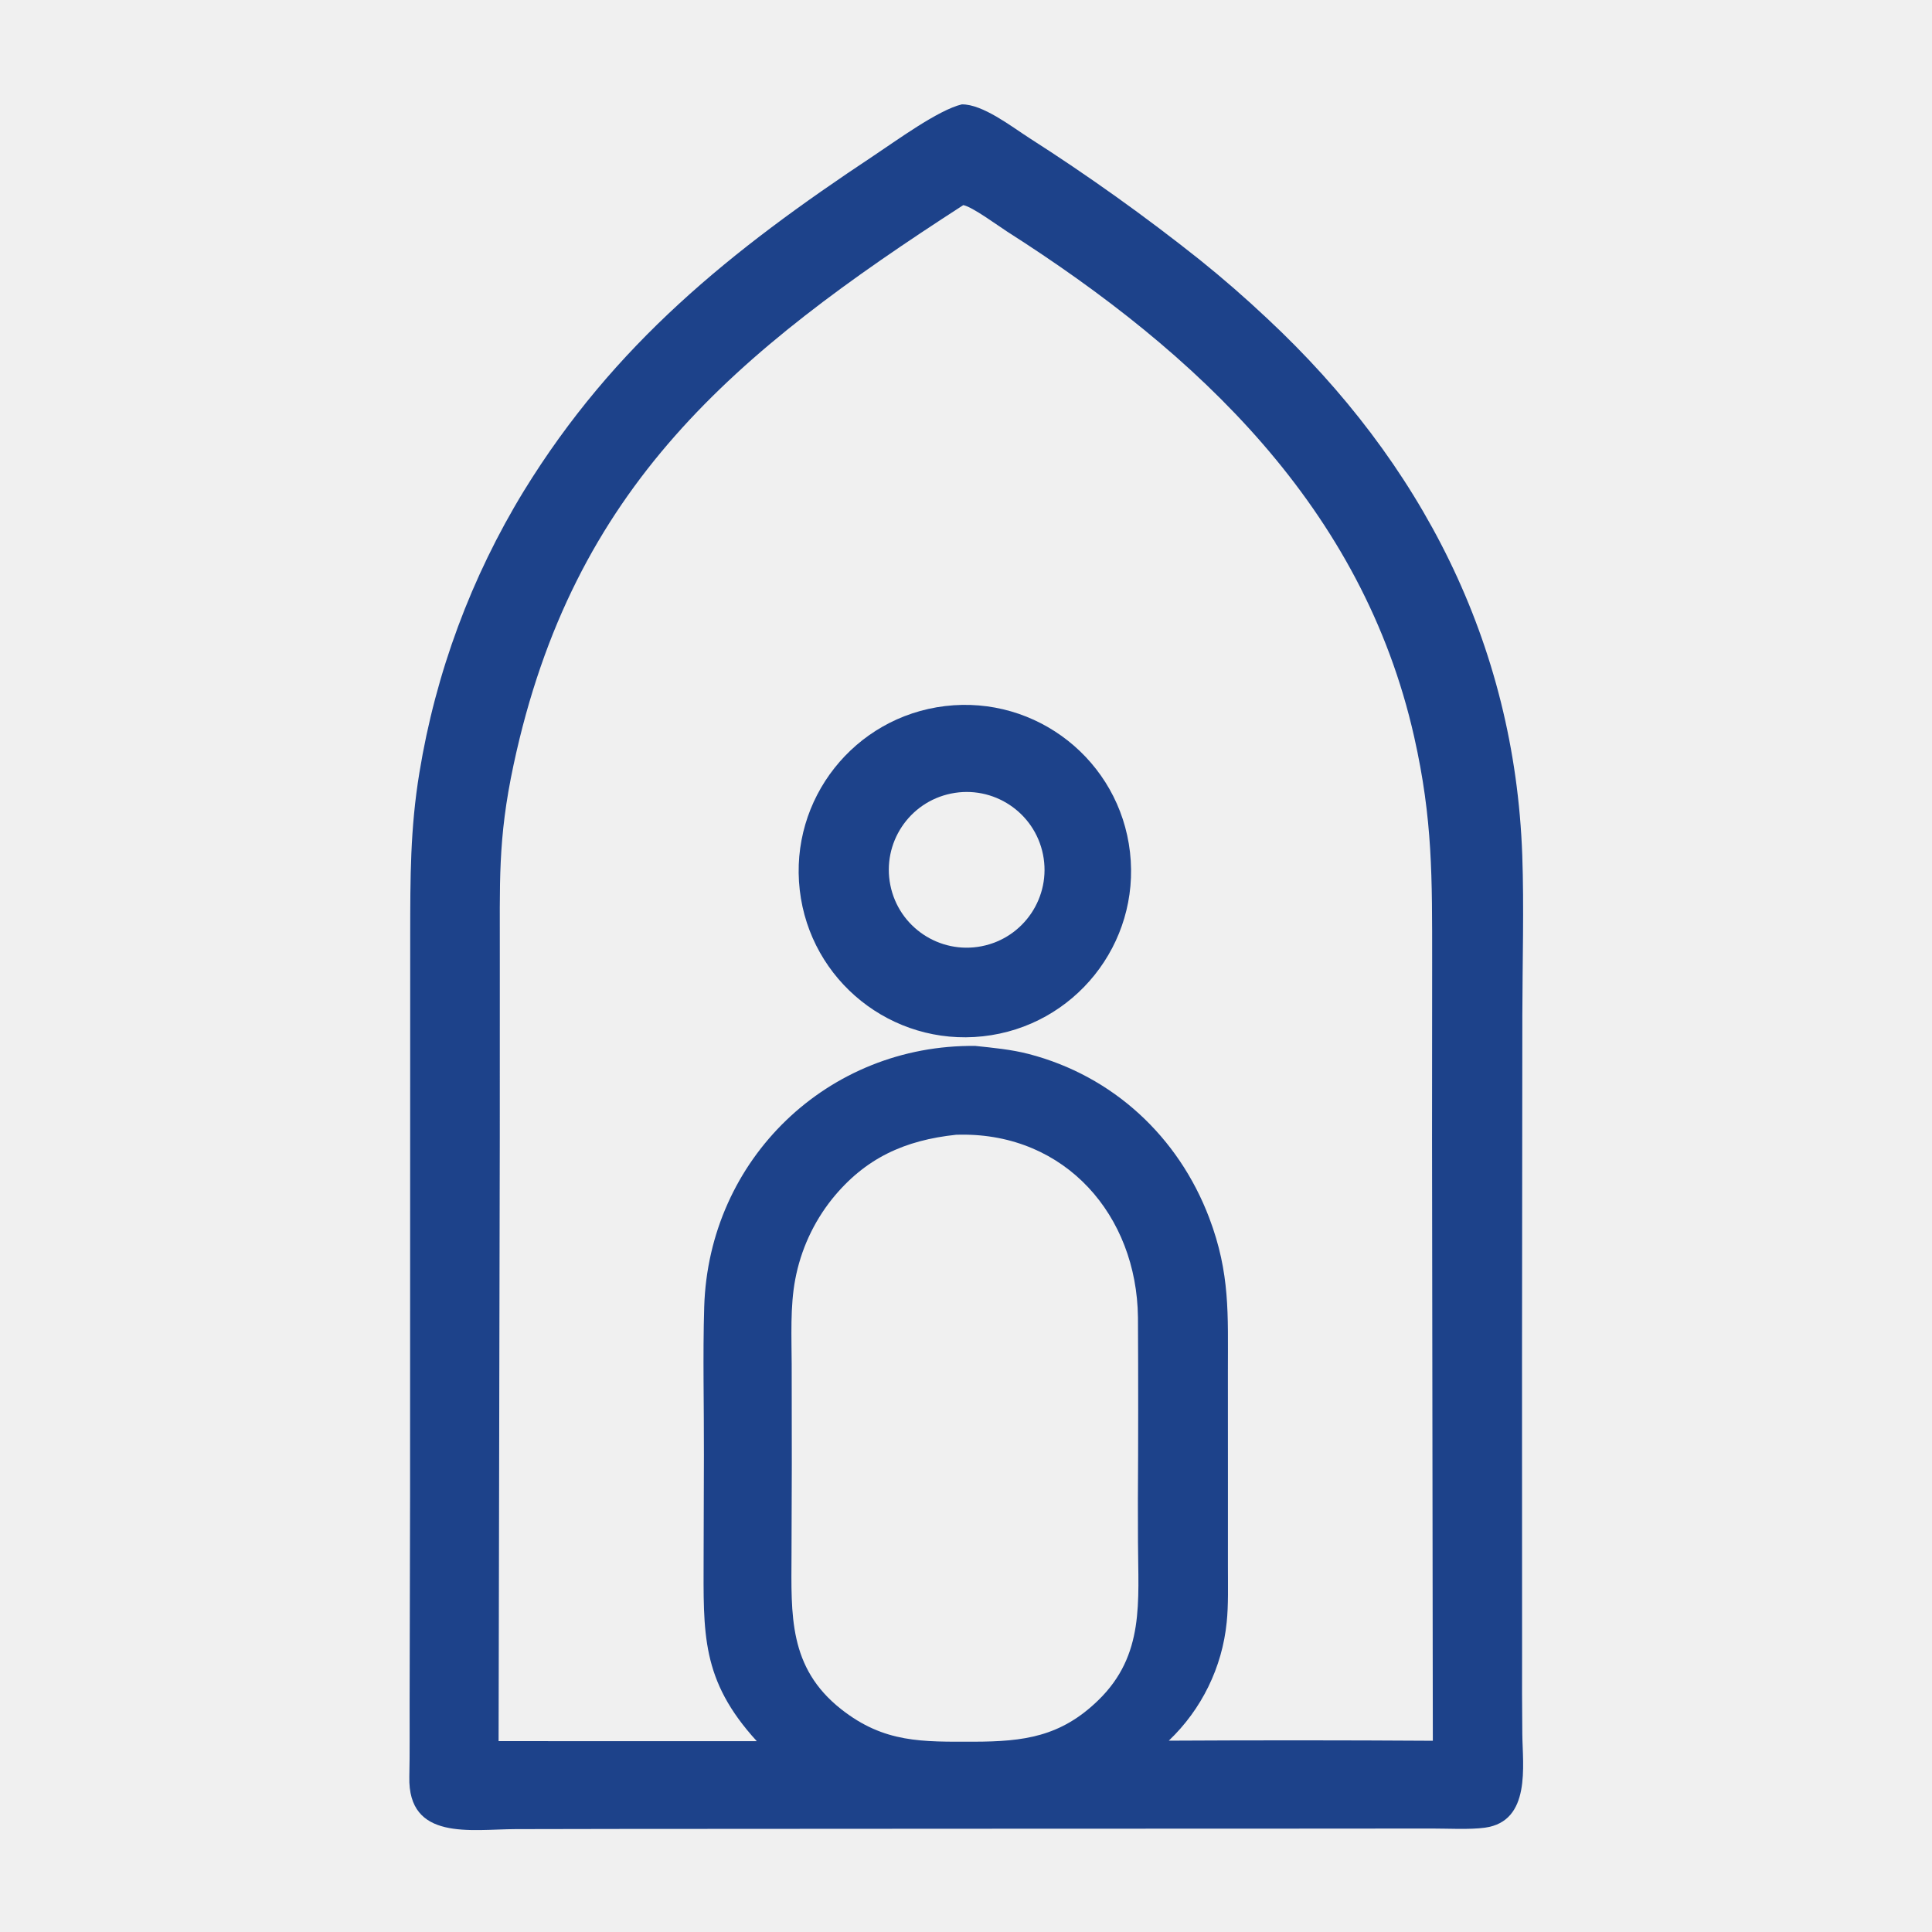
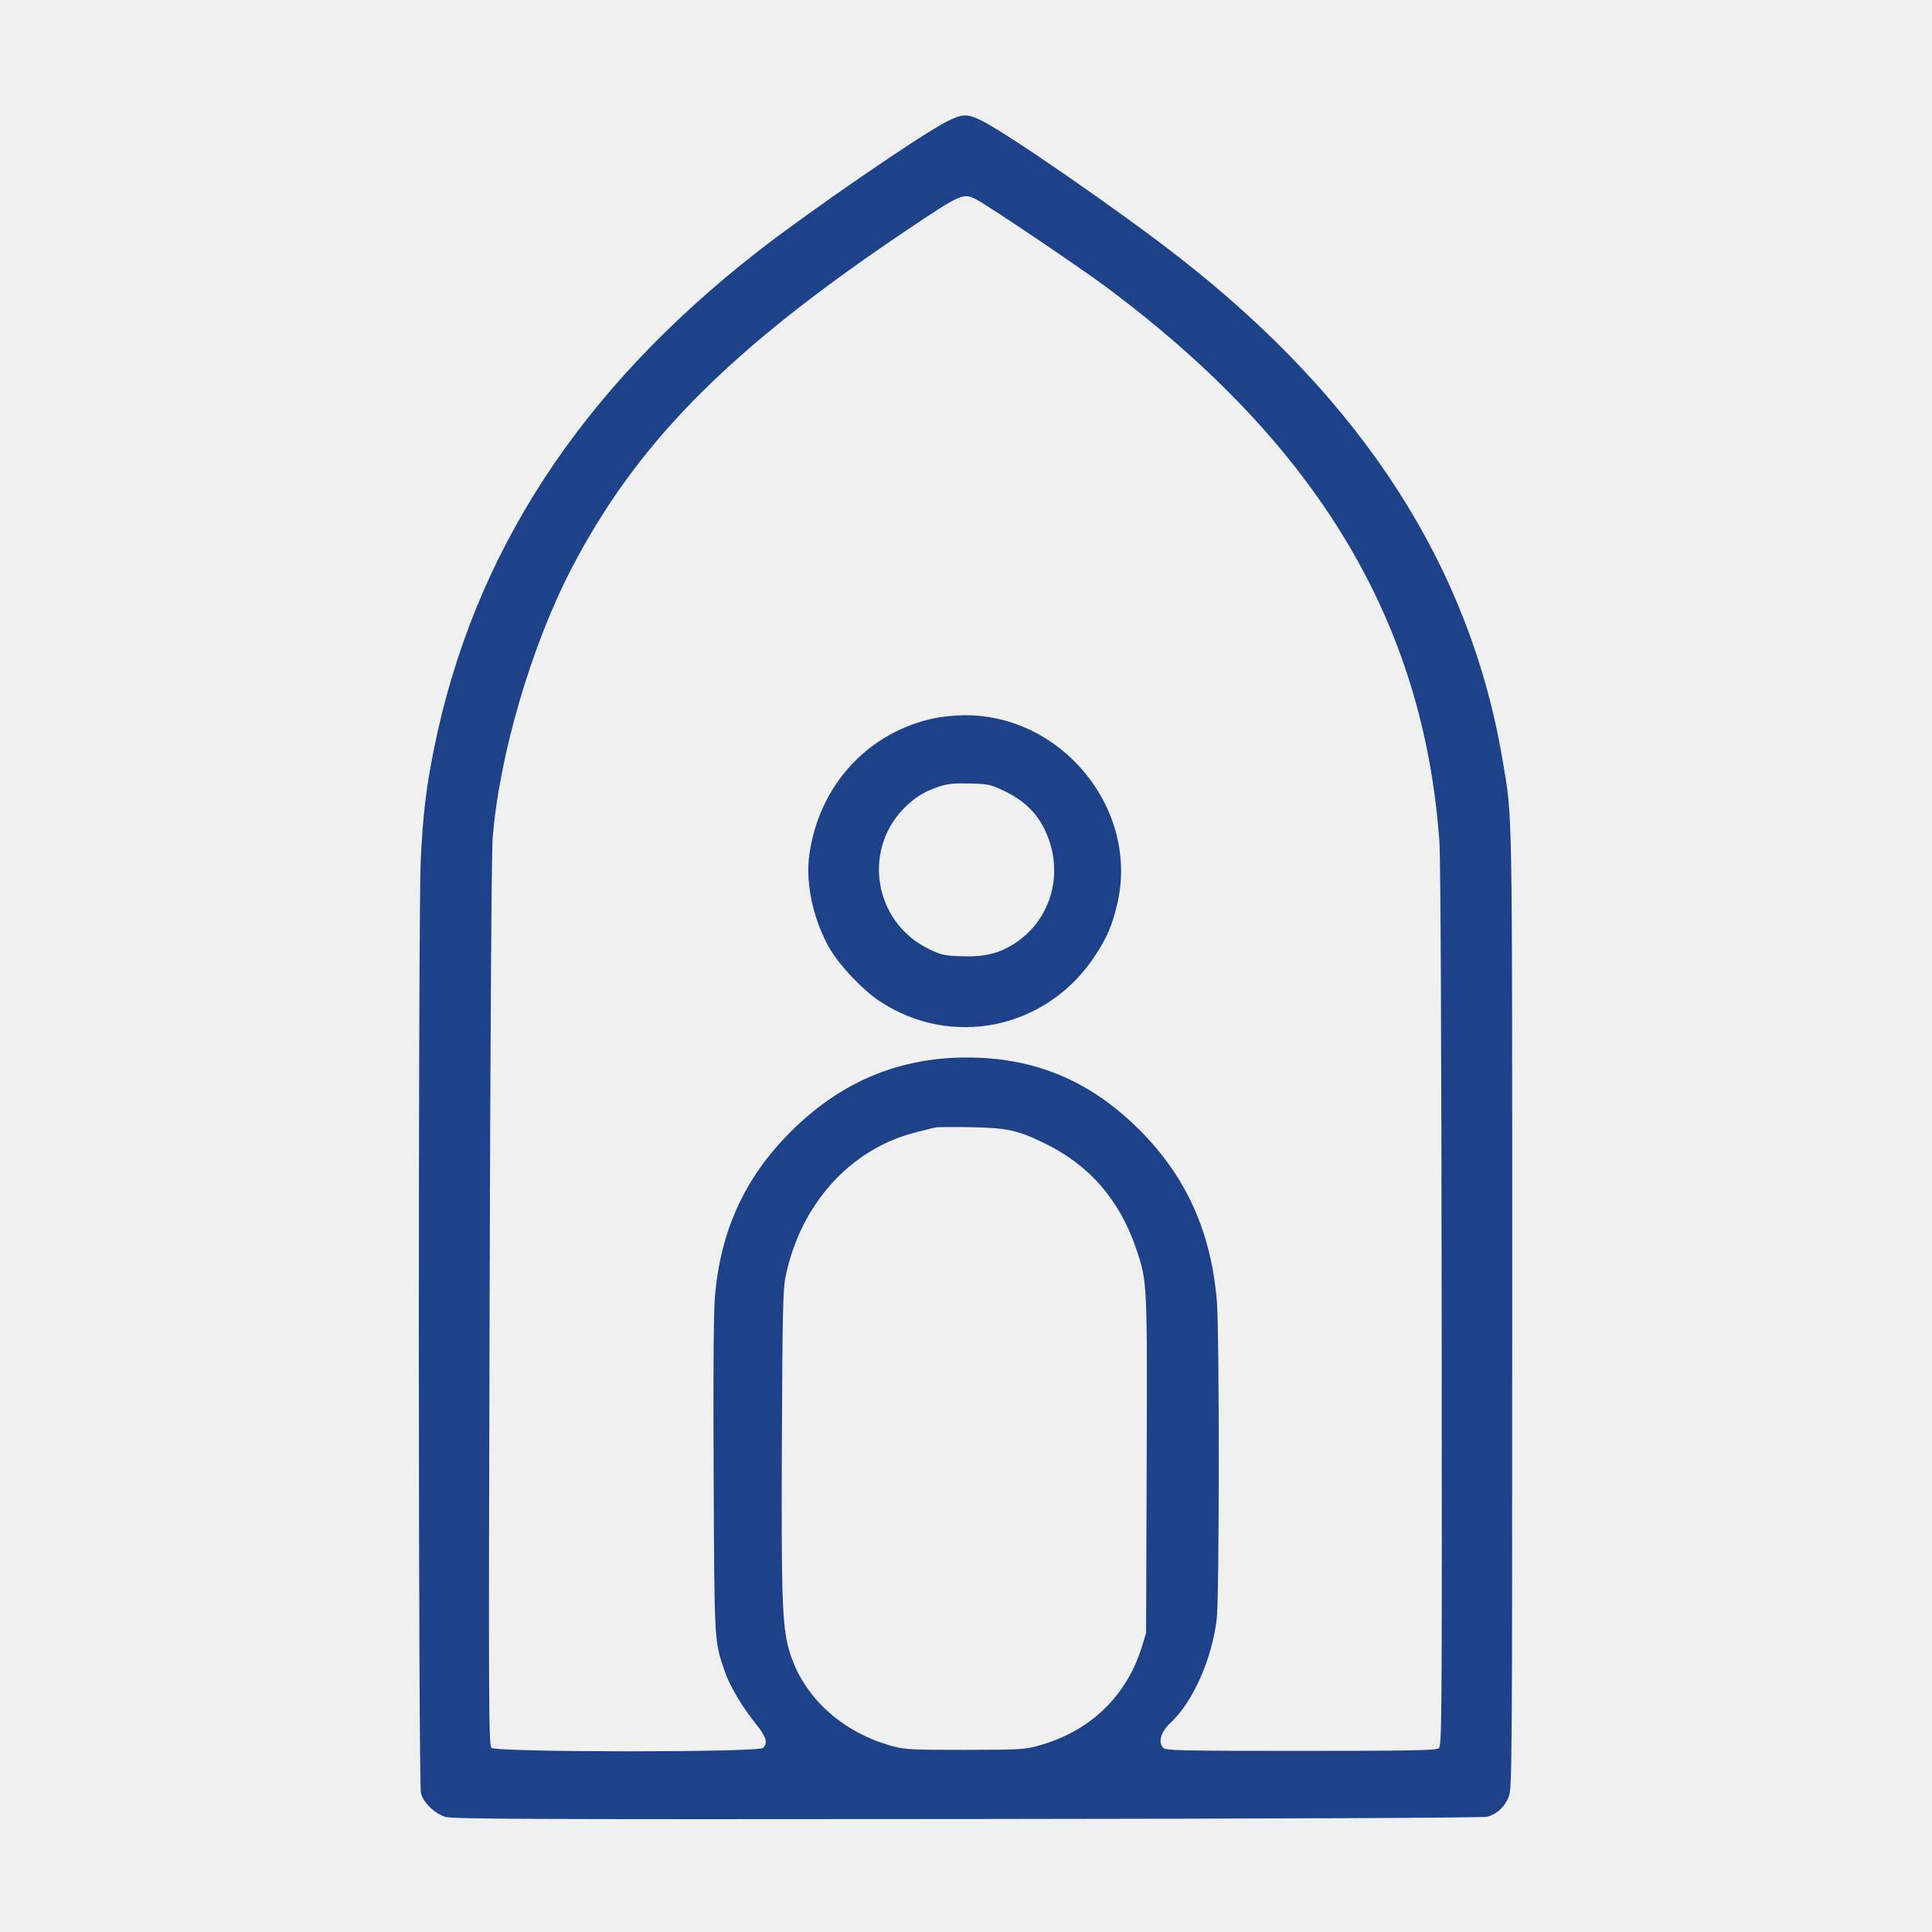
- <svg xmlns="http://www.w3.org/2000/svg" viewBox="282 250 1487 1487">
-   <mask id="m" maskUnits="userSpaceOnUse" x="282" y="250" width="1487" height="1487">
-     <rect x="282" y="250" width="1487" height="1487" fill="#000" />
-     <path fill="#fff" d="M1022.27 330.336c16.04-.202 38.11 16.962 51.59 25.652a1562 1562 0 0 1 131.62 94.016 878 878 0 0 1 51.92 45.201c118.39 110.539 190.41 249.631 196.24 413.055 1.4 39.344.13 83.194.06 122.92l-.25 265.28.05 226.26c-.09 20.67-.03 41.35.18 62.02.23 23.97 6.89 67.04-28.72 71.96-11.83 1.64-28.95.63-41.28.66l-82.69.07-270.24.09-270.587.15-81.218.15c-34.444.1-83.035 9.35-81.897-40.29.421-18.4.157-37.79.226-56.26l.343-159.68.083-334.22.024-98.14c.075-43.457-.063-81.192 7.078-124.538a601.8 601.8 0 0 1 80.417-216.856c69.462-112.96 159.055-184.92 268.871-257.749 17.718-11.75 49.95-35.421 68.18-39.751" />
-     <path fill="#000" d="M1023.41 407.875c6.89 1.2 27.13 16.138 33.85 20.429 146.72 93.569 273.48 212.691 313.16 388.744 14.37 63.802 13.84 108.29 13.86 173.769l-.09 135.803.61 463.2c-67.74-.43-135.49-.45-203.23-.08 25.3-24.06 41.12-56.4 44.58-91.14 1.38-13.01.93-29.1.94-42.5l.01-65.1-.03-85.09c-.03-44.12 1.86-75.72-14.38-118.57-23.67-62.45-74.09-109.34-139.1-126.16-13.46-3.48-27.18-4.7-40.87-6.17-113.433-1.27-205.308 87-208.714 200.95-1.131 37.86-.119 76.05-.222 113.96l-.228 77.94c-.089 59.46-2.225 95.02 40.913 142.26l-198.716-.02.918-465 .019-136.62c.166-58.858-1.8-91.85 10.584-149.799 45.801-214.318 169.995-317.062 346.136-430.806" />
-     <path fill="#fff" d="M1009.38 793.442c70.43-8.457 134.29 42.01 142.34 112.486 8.05 70.477-42.78 134.052-113.3 141.692-69.953 7.59-132.9-42.74-140.887-112.649-7.987-69.907 41.983-133.141 111.847-141.529" />
-     <path fill="#000" d="M1013.91 860.796c32.54-6.711 64.33 14.335 70.86 46.911 6.52 32.576-14.7 64.244-47.31 70.589-32.36 6.294-63.719-14.726-70.195-47.044s14.367-63.799 46.645-70.456" />
-     <path fill="#000" d="m1017.96 1123.38 3.34-.06c80.74-.99 135.67 62.06 136.55 140.66.25 47.03.24 94.06-.05 141.09.01 10.54.03 21.39.07 31.86.13 45.7 5.32 86.74-30.47 121.61-29.02 28.28-57.56 31.88-95.66 31.99-39.84.04-69.139 1.2-102.408-25.08-40.497-31.98-38.321-72.46-38.131-118.93l.225-69.96-.09-76.13c-.076-21.32-1.233-44.97 2.738-65.74a141 141 0 0 1 28.292-61.78c25.559-31.66 56.008-45.31 95.594-49.53" />
-   </mask>
-   <rect x="282" y="250" width="1487" height="1487" fill="#1d428a" mask="url(#m)" />
+ <svg xmlns="http://www.w3.org/2000/svg" viewBox="0 0 1024 1024">
+   <path d="M 501.500 64.585 C 487.700 71.633, 428.460 112.372, 401.859 133.107 C 307.279 206.832, 250.916 293.375, 229.996 397 C 225.868 417.448, 224.114 432.230, 223.006 455.921 C 221.590 486.200, 221.693 945.347, 223.116 950.500 C 224.523 955.594, 230.292 961.150, 236.069 962.975 C 239.831 964.164, 281.581 964.336, 512.500 964.117 C 681.247 963.957, 785.906 963.496, 788.205 962.903 C 793.437 961.553, 797.558 957.717, 799.678 952.222 C 801.423 947.698, 801.500 936.826, 801.500 693.500 C 801.500 421.433, 801.727 434.414, 796.430 403 C 779.131 300.388, 722.397 212.295, 624.500 136.037 C 592.946 111.457, 532.450 69.670, 519.664 63.621 C 512.388 60.179, 509.865 60.313, 501.500 64.585 M 480.613 121.980 C 386.371 185.295, 337.538 234.622, 302.767 301.623 C 281.449 342.702, 264.447 401.036, 261.104 444.563 C 260.513 452.262, 259.861 552.098, 259.495 691.118 C 258.927 906.371, 259.006 924.864, 260.510 926.368 C 262.958 928.815, 401.983 928.874, 404.429 926.429 C 407.143 923.714, 406.177 920.576, 400.424 913.428 C 393.194 904.446, 386.543 893.141, 384.010 885.529 C 378.524 869.045, 378.679 871.811, 378.250 782.500 C 377.982 726.575, 378.215 695.332, 378.966 686.722 C 381.989 652.030, 394.901 624.021, 418.961 599.961 C 445.417 573.505, 476.245 560.500, 512.500 560.500 C 548.569 560.500, 577.903 572.825, 604.039 598.961 C 628.861 623.783, 642.135 653.398, 645.011 690.372 C 646.339 707.436, 646.272 845.637, 644.931 857.666 C 642.564 878.893, 632.340 902.063, 620.513 913 C 615.282 917.838, 613.625 923.482, 616.571 926.429 C 617.971 927.828, 625.952 928, 689.380 928 C 747.660 928, 760.954 927.754, 762.467 926.648 C 764.257 925.339, 764.310 917.942, 764.116 692.898 C 763.997 553.595, 763.525 454.892, 762.937 446.500 C 754.793 330.112, 698.704 236.278, 587.500 153 C 573.075 142.197, 523.905 109.026, 517.300 105.640 C 510.508 102.159, 509.343 102.678, 480.613 121.980 M 496 380.502 C 460.108 387.759, 433.847 416.343, 428.899 453.538 C 426.868 468.802, 431.315 488.498, 440.150 503.369 C 445.399 512.204, 457.386 524.773, 466.065 530.543 C 504.419 556.041, 554.937 545.454, 580.386 506.586 C 586.804 496.782, 589.360 490.836, 592.116 479.297 C 604.078 429.205, 562.929 378.503, 510.792 379.094 C 506.231 379.146, 499.575 379.779, 496 380.502 M 497.798 416.878 C 489.695 419.544, 484.226 423.009, 478.423 429.154 C 457.054 451.778, 463.843 488.929, 491.879 502.785 C 498.586 506.099, 500.205 506.478, 509.241 506.841 C 521.446 507.331, 529.517 505.410, 537.779 500.051 C 557.886 487.006, 564.486 461.232, 553.395 439.062 C 549.051 430.380, 542.192 423.945, 532.230 419.204 C 525.046 415.786, 523.758 415.508, 514 415.264 C 505.882 415.061, 502.206 415.427, 497.798 416.878 M 495.500 597.622 C 494.400 597.896, 489.930 599.018, 485.567 600.115 C 450.638 608.893, 424.160 638.277, 416.284 677 C 415.012 683.254, 414.702 697.622, 414.418 763.500 C 414.063 846.055, 414.572 861.388, 418.095 874.100 C 424.927 898.754, 445.910 918.271, 473.500 925.632 C 479.637 927.270, 484.323 927.496, 511.500 927.464 C 540.331 927.431, 543.060 927.274, 550.500 925.220 C 577.653 917.724, 597.153 899.049, 605.196 872.839 L 607.447 865.500 607.760 776.650 C 608.100 679.840, 608.082 679.449, 602.413 662.484 C 593.729 636.495, 577.879 617.942, 554.500 606.399 C 539.606 599.046, 534.043 597.800, 514.500 597.437 C 505.150 597.264, 496.600 597.347, 495.500 597.622" stroke="none" fill="#1d428a" fill-rule="evenodd" />
</svg>
